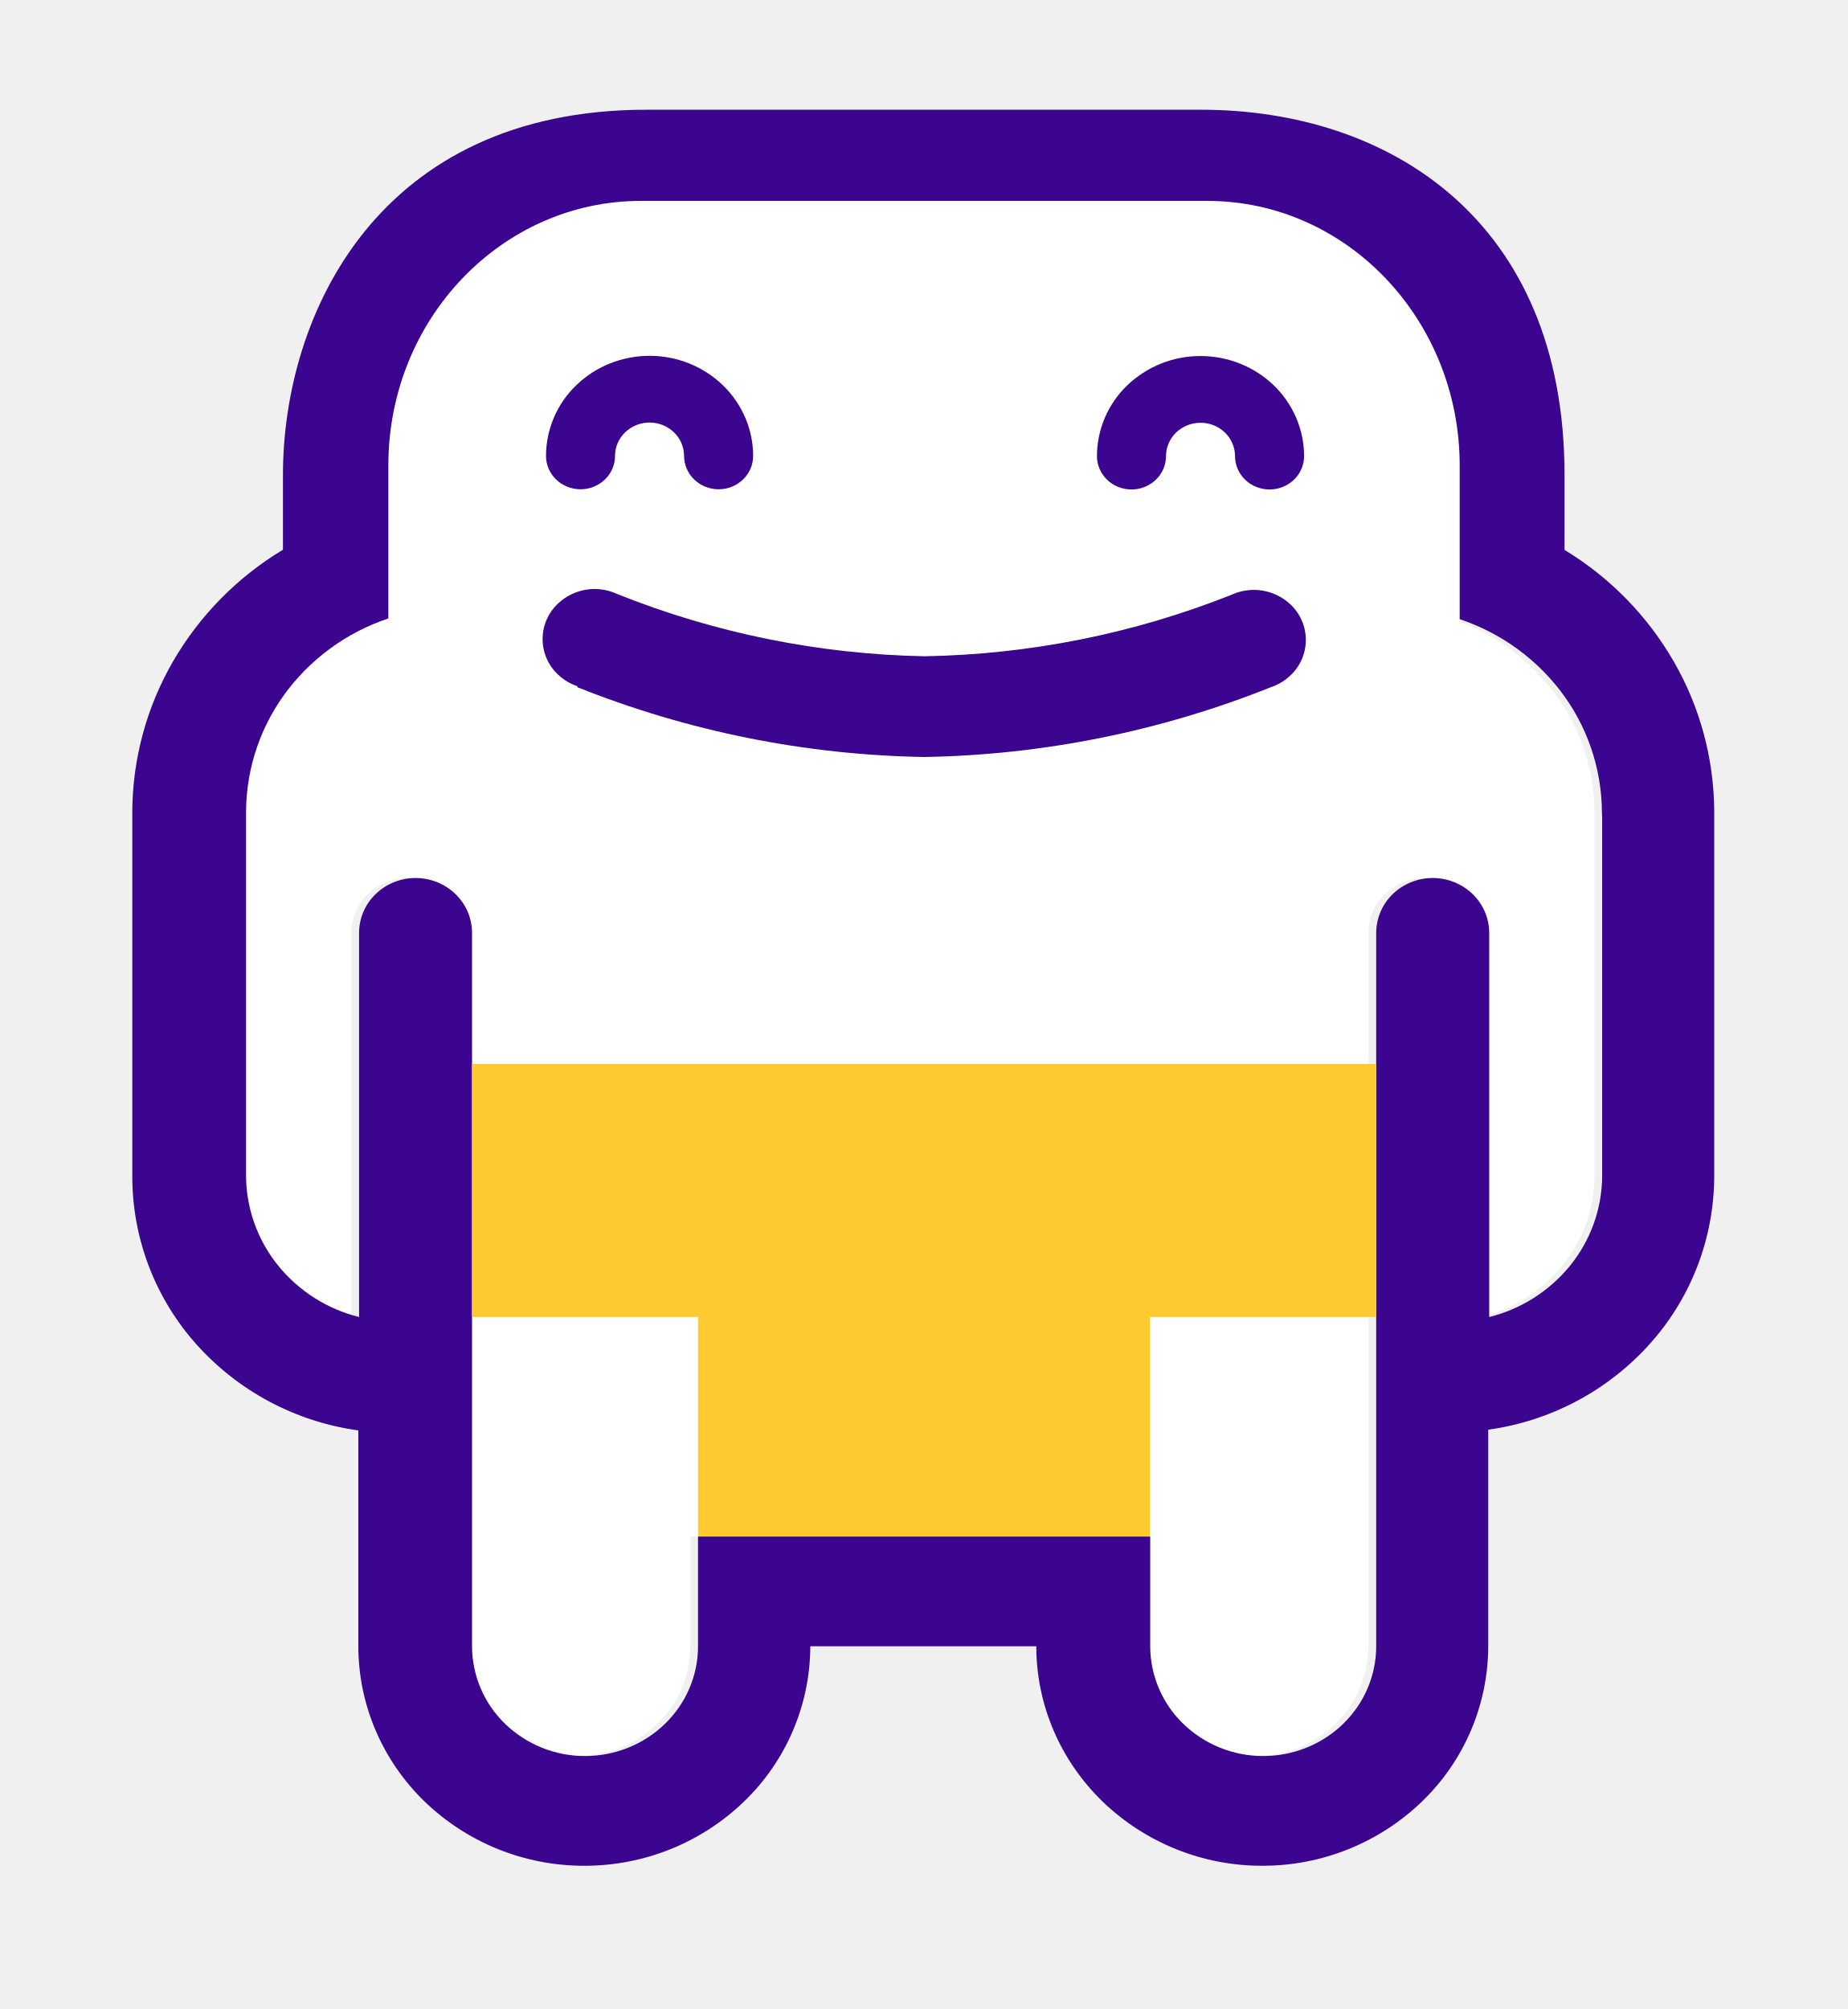
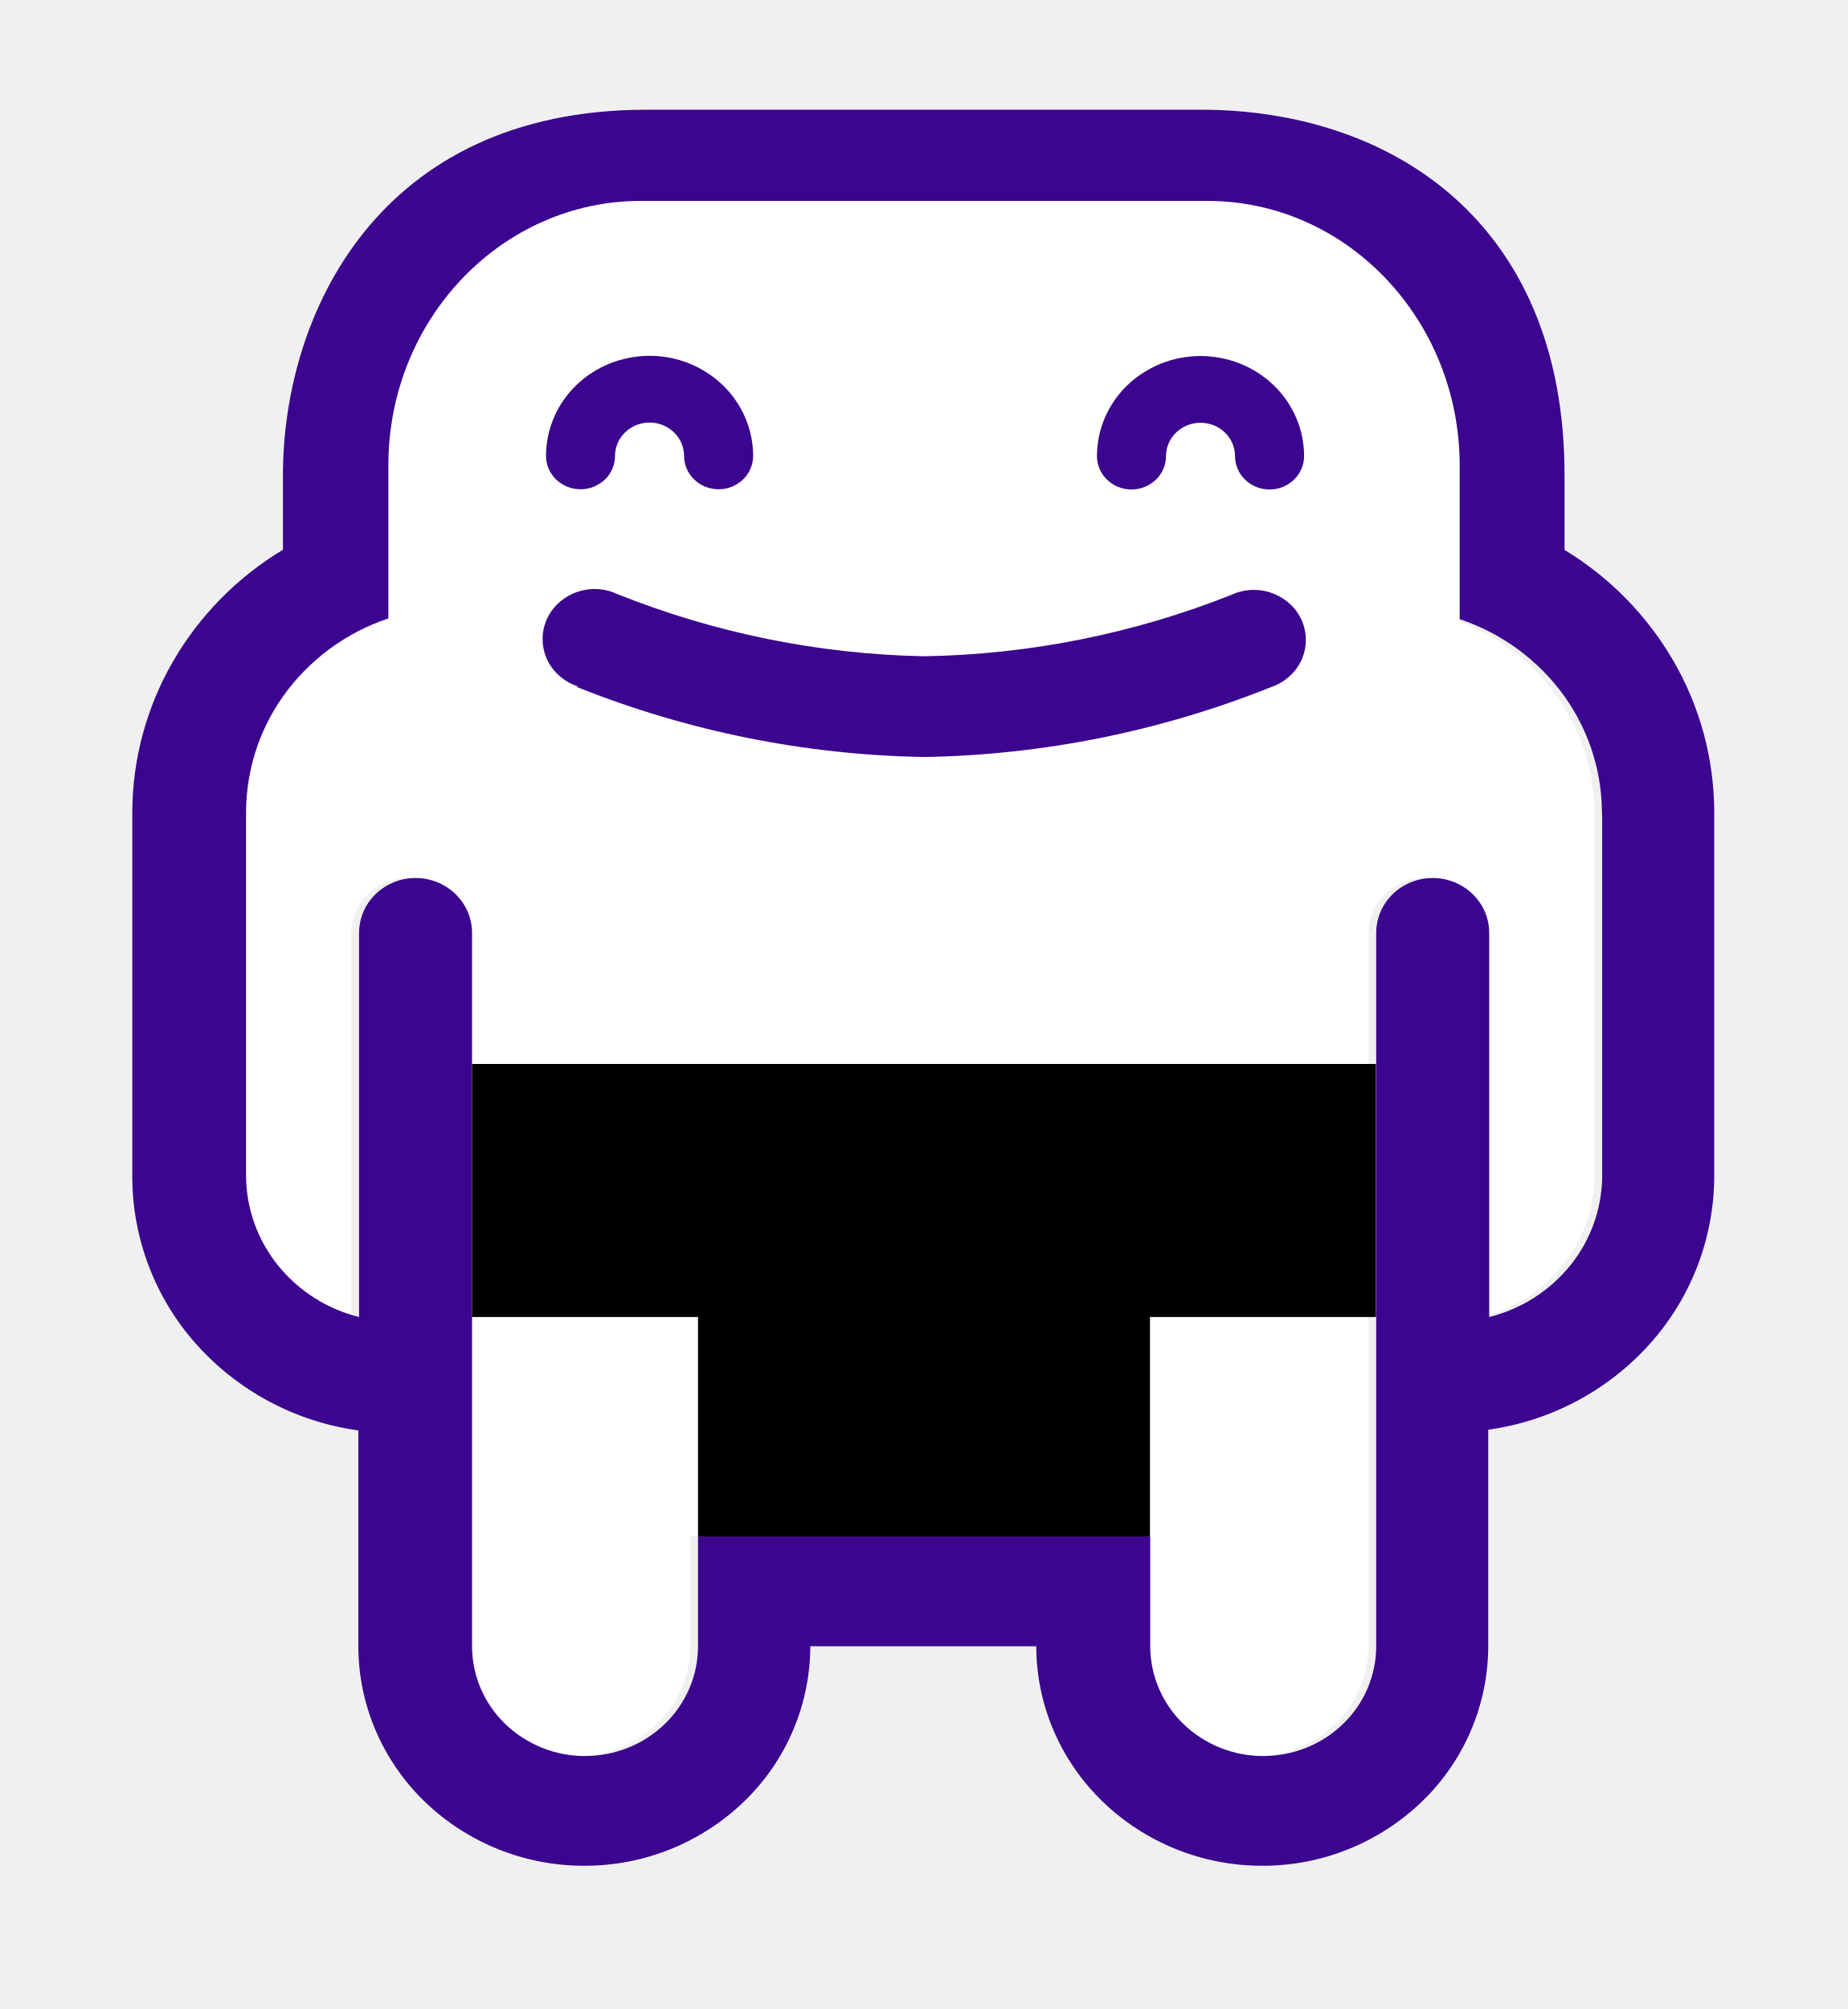
<svg xmlns="http://www.w3.org/2000/svg" viewBox="0 0 46 50" fill="none">
  <path fill="#fff" d="M35.938 15.345v-2.59c-.02-5.054-3.341-7.292-6.594-7.292H16.677c-5.125-.095-6.989 3.404-6.989 7.14v2.742a5.26 5.26 0 0 0-2.699 1.828A5.01 5.01 0 0 0 5.94 20.2v9.105c.011.797.292 1.568.799 2.195a3.76 3.76 0 0 0 2.006 1.277v-9.56c0-.363.149-.71.412-.966.264-.256.622-.4.995-.4s.73.144.994.4.412.603.412.965v17.755c0 .724.296 1.42.824 1.931.527.513 1.242.8 1.988.8s1.462-.287 1.99-.8a2.692 2.692 0 0 0 .823-1.93V38.24h11.256v2.731c0 .724.296 1.42.824 1.931.527.513 1.243.8 1.989.8.745 0 1.46-.287 1.988-.8a2.692 2.692 0 0 0 .824-1.93V23.216c0-.362.148-.71.412-.965.264-.256.621-.4.994-.4s.731.144.995.4c.263.256.412.603.412.965v9.56a3.76 3.76 0 0 0 2.015-1.281 3.576 3.576 0 0 0 .797-2.209v-9.104a5.01 5.01 0 0 0-1.057-3.018 5.26 5.26 0 0 0-2.693-1.82z" />
  <path fill="#3B058F" d="M38.944 13.688v-1.863c0-6.362-4.385-9.094-9.047-9.094H16.09c-6.672 0-9.047 5.088-9.047 9.094v1.857a7.812 7.812 0 0 0-2.74 2.786 7.537 7.537 0 0 0-1.01 3.727V29.3a6.267 6.267 0 0 0 1.604 4.167A6.619 6.619 0 0 0 8.92 35.6v5.372c0 1.45.593 2.839 1.647 3.863a5.71 5.71 0 0 0 3.978 1.6 5.71 5.71 0 0 0 3.977-1.6 5.384 5.384 0 0 0 1.648-3.863h5.625c0 1.45.593 2.839 1.648 3.863a5.71 5.71 0 0 0 3.977 1.6 5.71 5.71 0 0 0 3.977-1.6 5.384 5.384 0 0 0 1.648-3.863v-5.39a6.619 6.619 0 0 0 4.02-2.133 6.267 6.267 0 0 0 1.605-4.168v-9.104a7.537 7.537 0 0 0-1.005-3.71 7.81 7.81 0 0 0-2.72-2.78zm.937 6.677v8.923a3.576 3.576 0 0 1-.796 2.208 3.76 3.76 0 0 1-2.016 1.282v-9.56c0-.363-.148-.71-.412-.966a1.428 1.428 0 0 0-.994-.4c-.373 0-.731.144-.995.4a1.346 1.346 0 0 0-.412.966v17.754c0 .725-.296 1.42-.823 1.932-.528.512-1.243.8-1.99.8a2.855 2.855 0 0 1-1.988-.8 2.692 2.692 0 0 1-.824-1.932v-2.731H17.375v2.731c0 .725-.296 1.42-.824 1.932-.527.512-1.242.8-1.988.8a2.855 2.855 0 0 1-1.989-.8 2.692 2.692 0 0 1-.824-1.932V23.218c0-.363-.148-.71-.412-.966a1.428 1.428 0 0 0-.994-.4c-.373 0-.73.144-.994.4a1.346 1.346 0 0 0-.412.966v9.56a3.76 3.76 0 0 1-2.016-1.282 3.576 3.576 0 0 1-.797-2.208v-9.105a5.01 5.01 0 0 1 1.051-3.029 5.26 5.26 0 0 1 2.7-1.827v-2.724c0-4.513 2.637-7.14 6.215-7.14h13.818c2.33 0 6.197 1.85 6.216 7.14v2.742a5.26 5.26 0 0 1 2.7 1.828 5.01 5.01 0 0 1 1.05 3.028l.006.164z" />
  <path fill="#fff" d="M36.334 21.519v-9.936C36.334 7.975 33.54 5 30.05 5H15.95c-3.444 0-6.283 2.926-6.283 6.583v9.936" />
-   <path fill="#FFCA30" d="M11.75 26.481v6.297h5.625v5.463h11.25v-5.463h5.625V26.48h-22.5z" />
+   <path fill="currentColor" d="M11.75 26.481v6.297h5.625v5.463h11.25v-5.463h5.625V26.48h-22.5z" />
  <path fill="#3B058F" d="M14.45 12.177a.875.875 0 0 0 .608-.243.817.817 0 0 0 .251-.587c0-.22.09-.432.252-.587a.875.875 0 0 1 .608-.244c.227 0 .446.088.607.244a.816.816 0 0 1 .252.587c0 .22.09.431.252.587.16.155.38.243.607.243a.875.875 0 0 0 .608-.243.816.816 0 0 0 .252-.587c0-.66-.272-1.294-.756-1.762a2.625 2.625 0 0 0-1.822-.729c-.684 0-1.34.262-1.823.73a2.449 2.449 0 0 0-.755 1.76c0 .22.09.432.252.588.16.155.38.243.607.243zM29.877 8.861a2.624 2.624 0 0 0-1.82.732 2.449 2.449 0 0 0-.752 1.759c0 .22.09.431.252.587.16.156.38.243.607.243a.875.875 0 0 0 .608-.243.816.816 0 0 0 .252-.587c0-.22.09-.431.251-.587a.875.875 0 0 1 .608-.243c.228 0 .446.087.607.243a.816.816 0 0 1 .252.587c0 .22.09.431.252.587.16.156.38.243.607.243a.875.875 0 0 0 .608-.243.816.816 0 0 0 .252-.587c0-.328-.067-.652-.197-.954a2.486 2.486 0 0 0-.56-.81 2.585 2.585 0 0 0-.839-.539 2.657 2.657 0 0 0-.988-.188zM14.37 17.102a24.348 24.348 0 0 0 8.639 1.738 24.349 24.349 0 0 0 8.627-1.738c.166-.055.318-.143.447-.258a1.21 1.21 0 0 0 .027-1.812 1.33 1.33 0 0 0-1.46-.227 21.686 21.686 0 0 1-7.636 1.528 21.685 21.685 0 0 1-7.653-1.55 1.326 1.326 0 0 0-1.46.228 1.21 1.21 0 0 0 .027 1.812c.13.114.282.202.448.257l-.006.023z" />
</svg>
